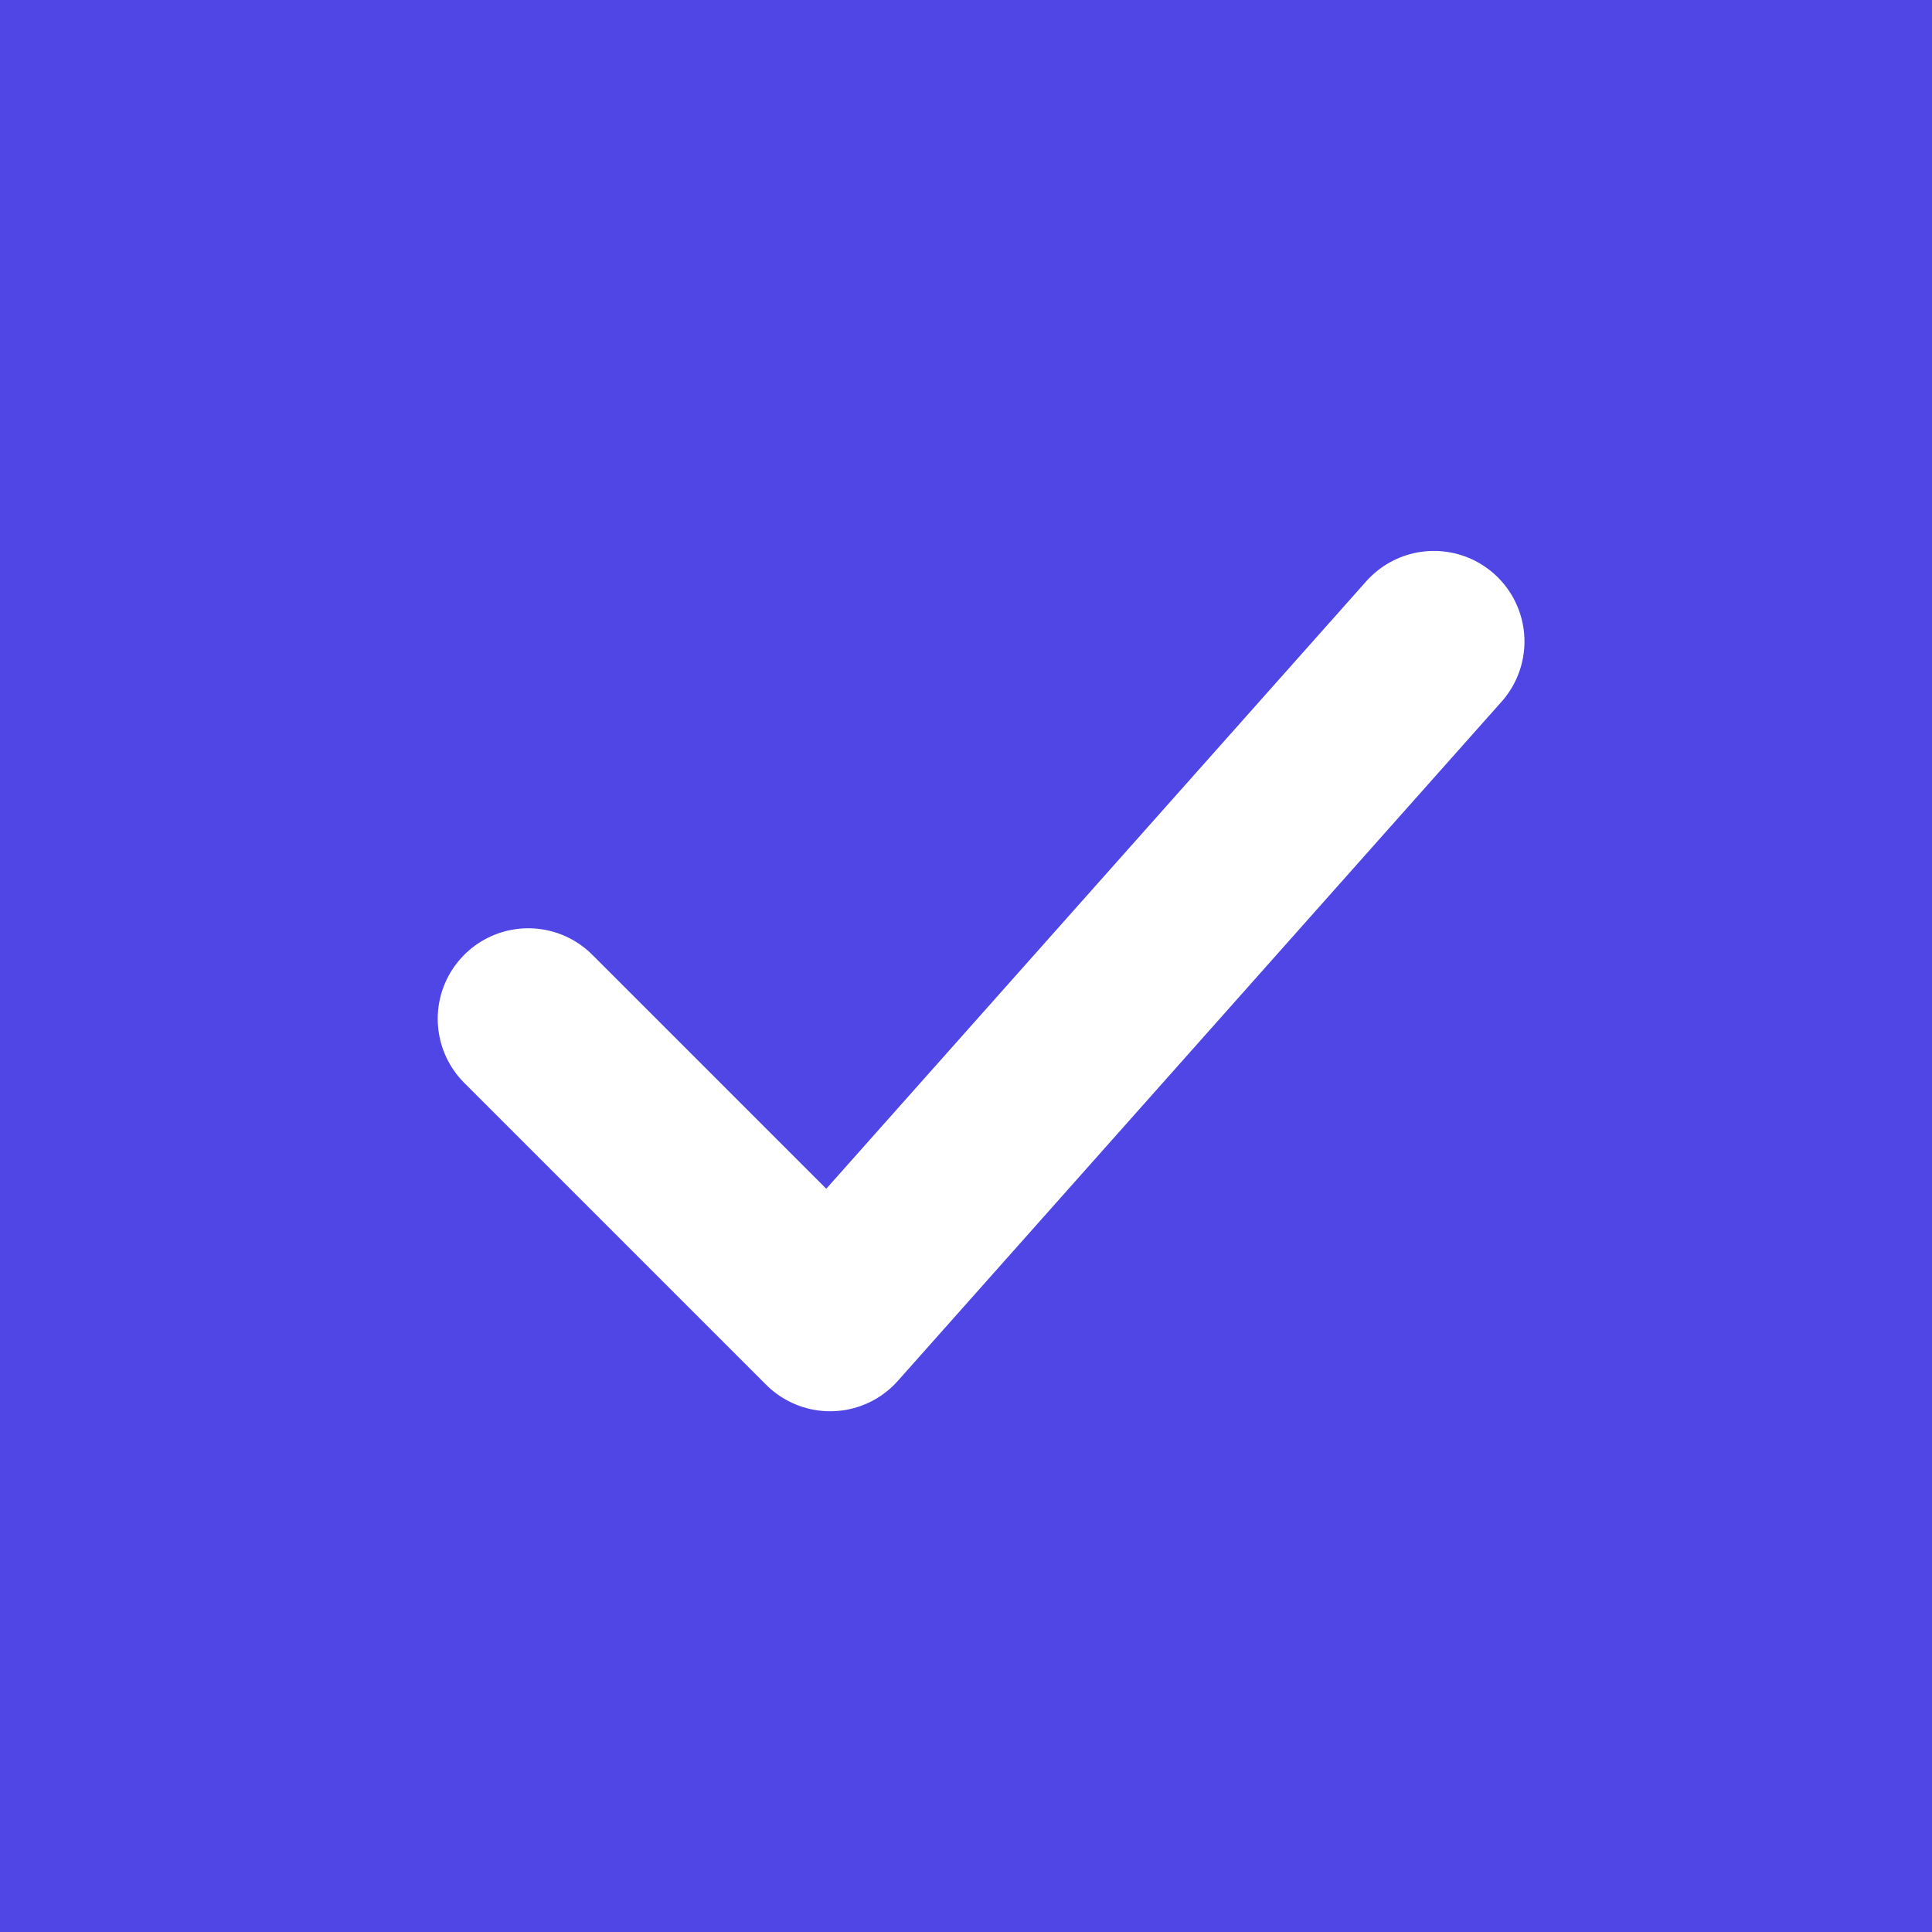
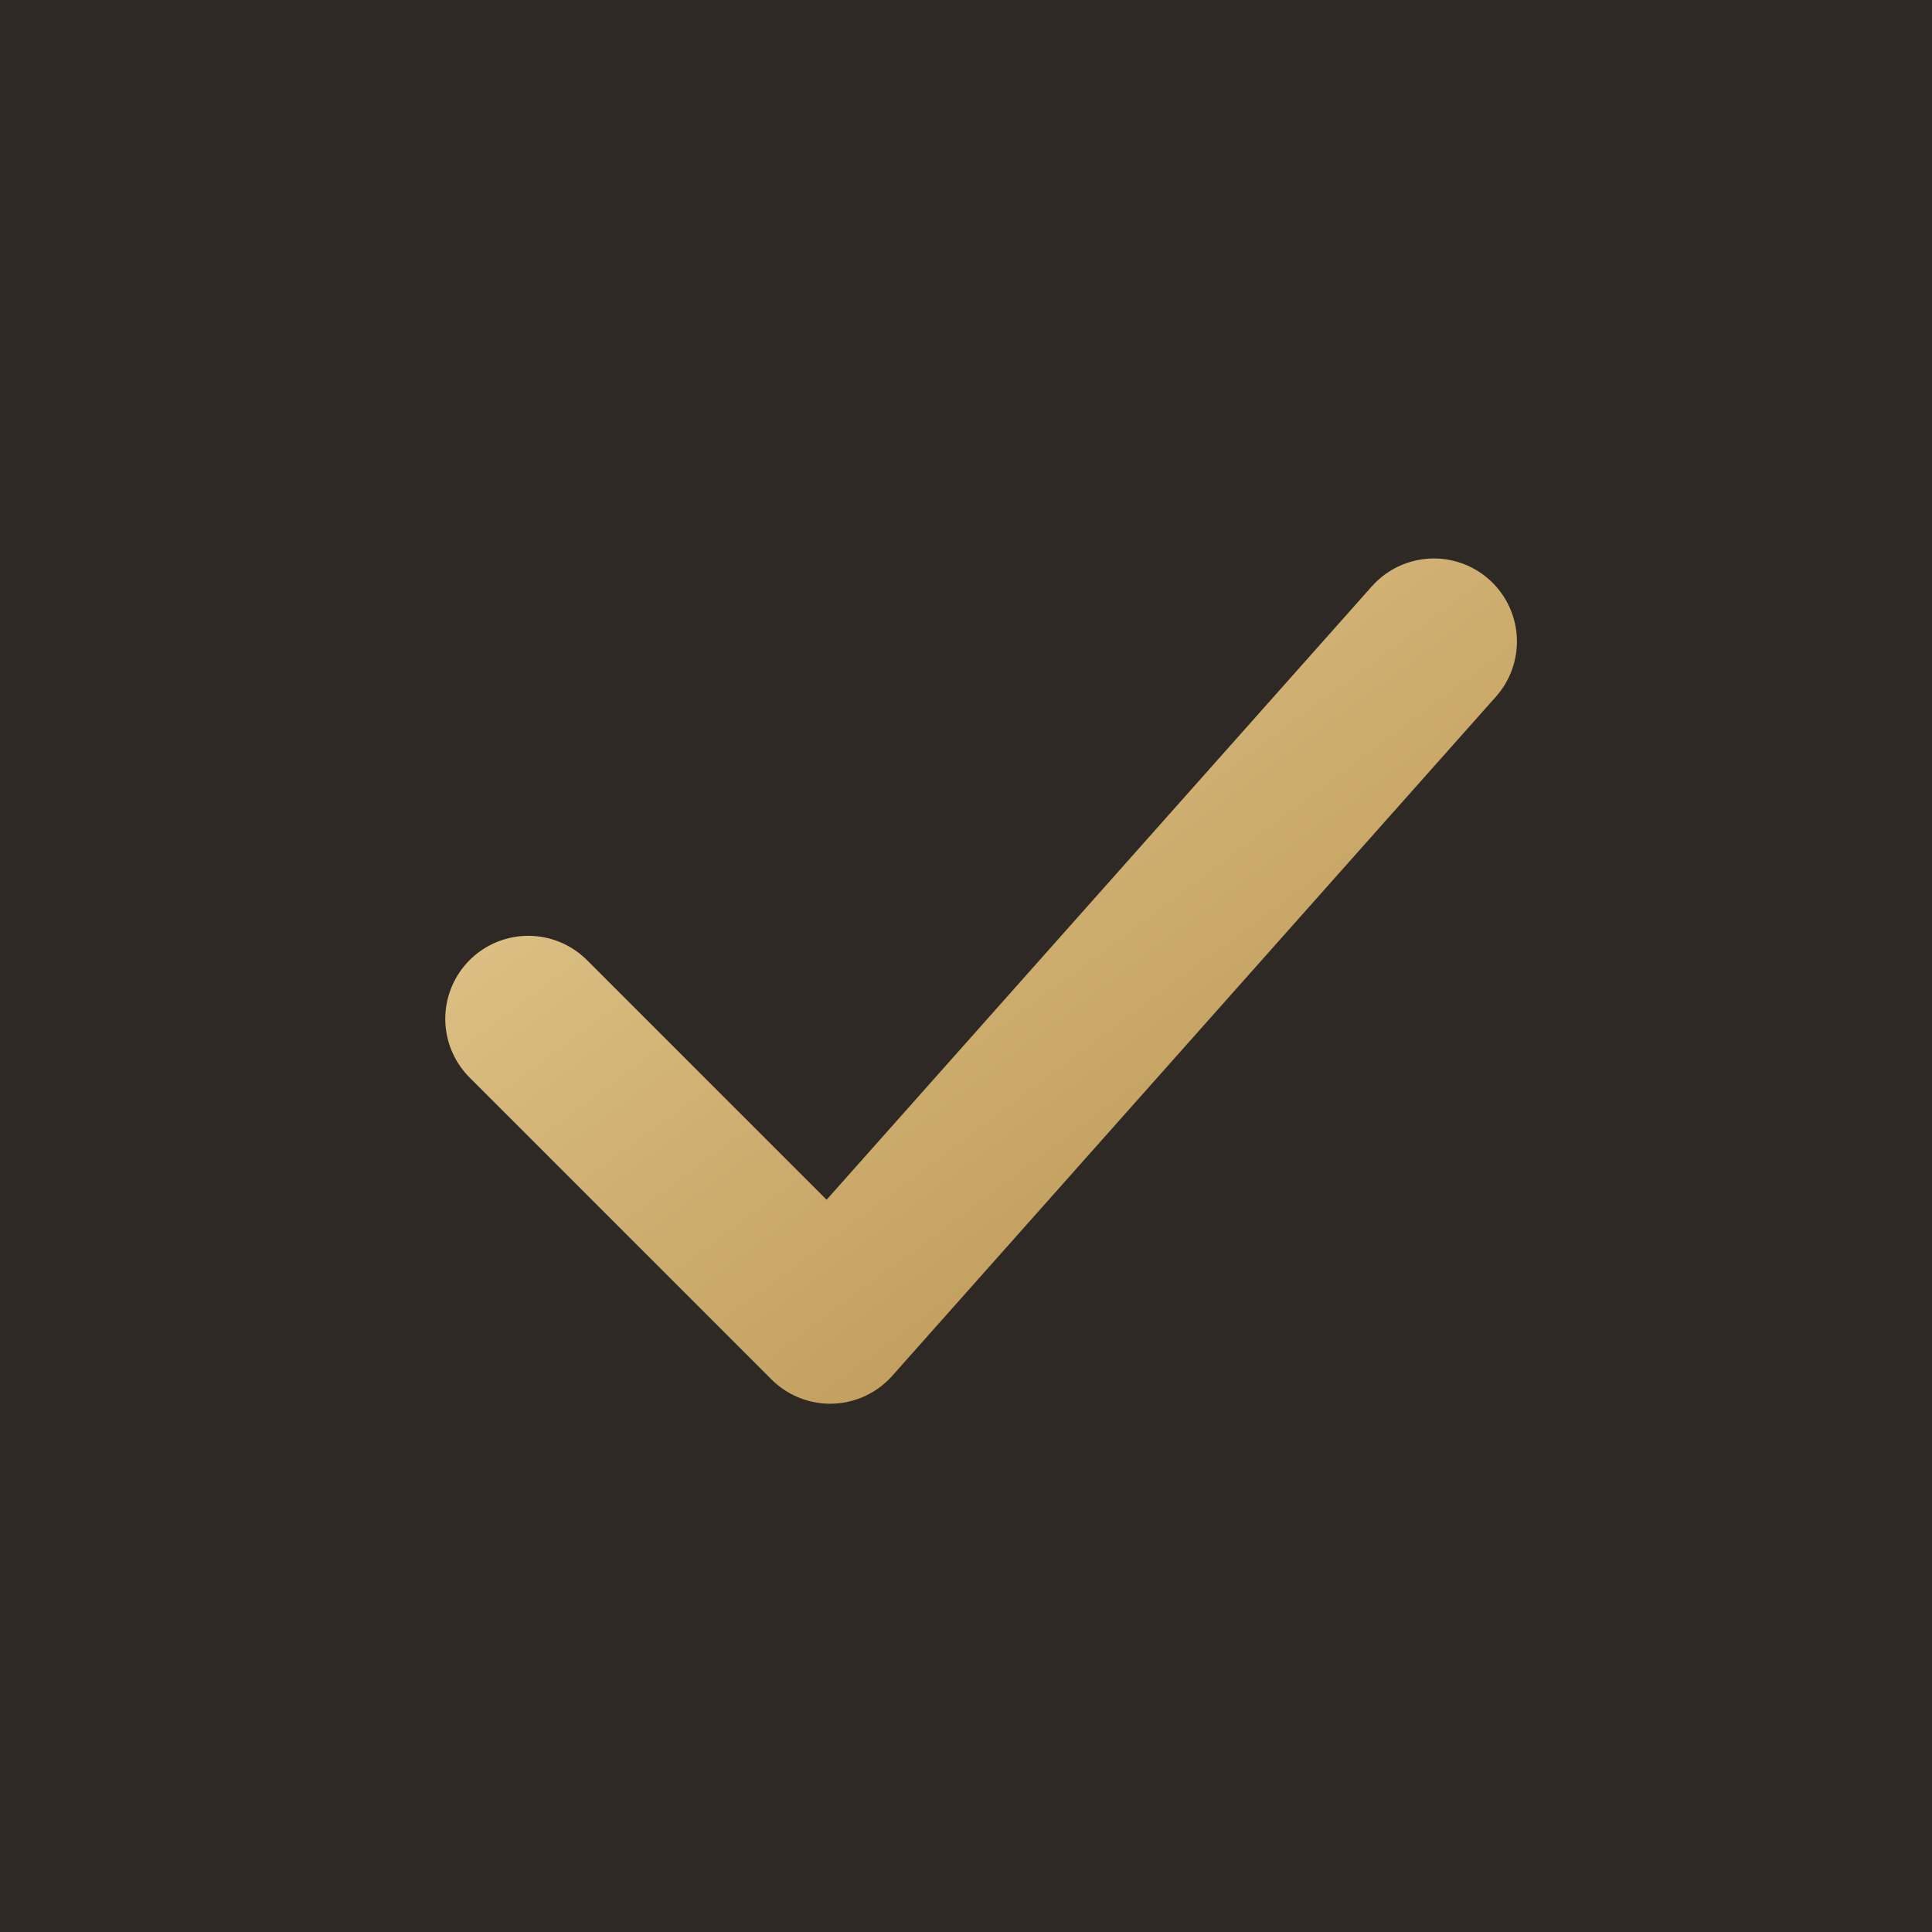
<svg xmlns="http://www.w3.org/2000/svg" viewBox="0 0 512 512">
-   <rect width="512" height="512" fill="#4f46e5" />
-   <path d="M140 270l80 80 160-180" fill="none" stroke="#fff" stroke-width="48" stroke-linecap="round" stroke-linejoin="round" />
+   <defs>
+     <linearGradient id="g" x1="0" y1="0" x2="1" y2="1">
+       <stop offset="0" stop-color="#e3c98f" />
+       <stop offset="1" stop-color="#b8924f" />
+     </linearGradient>
+   </defs>
+   <rect width="512" height="512" fill="#2e2924" />
+   <path d="M140 270l80 80 160-180" fill="none" stroke="url(#g)" stroke-width="44" stroke-linecap="round" stroke-linejoin="round" />
</svg>
